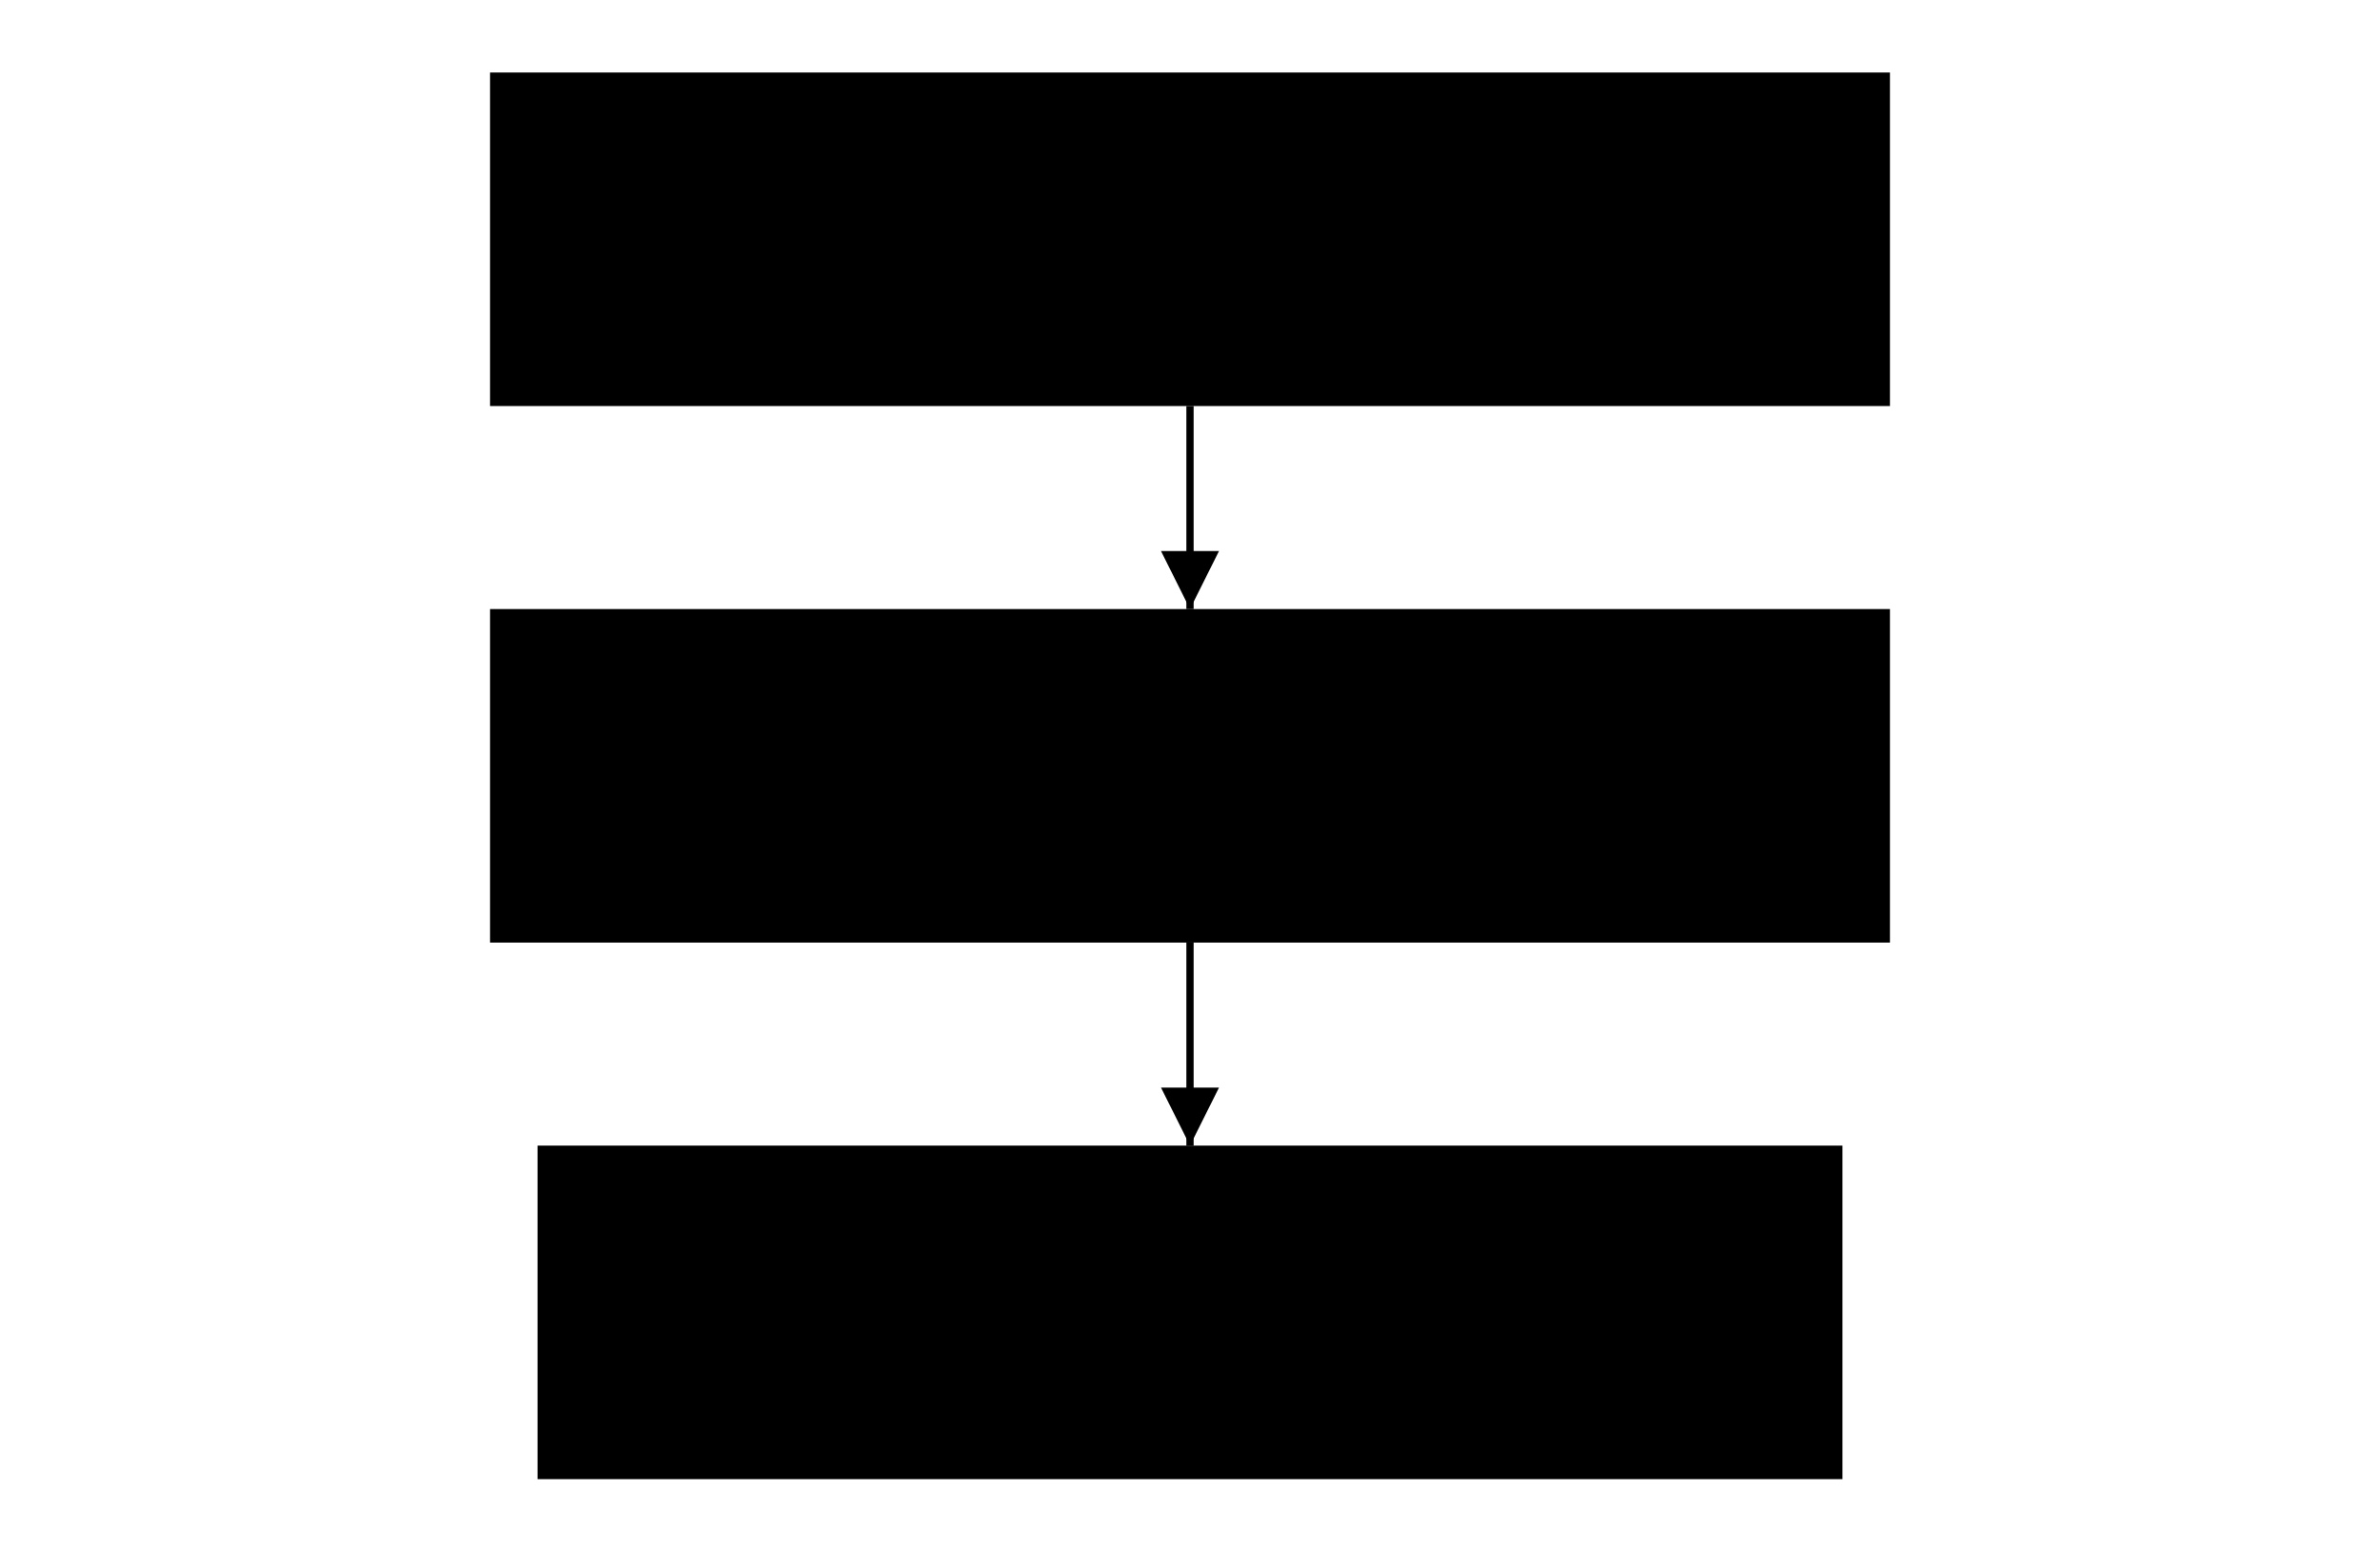
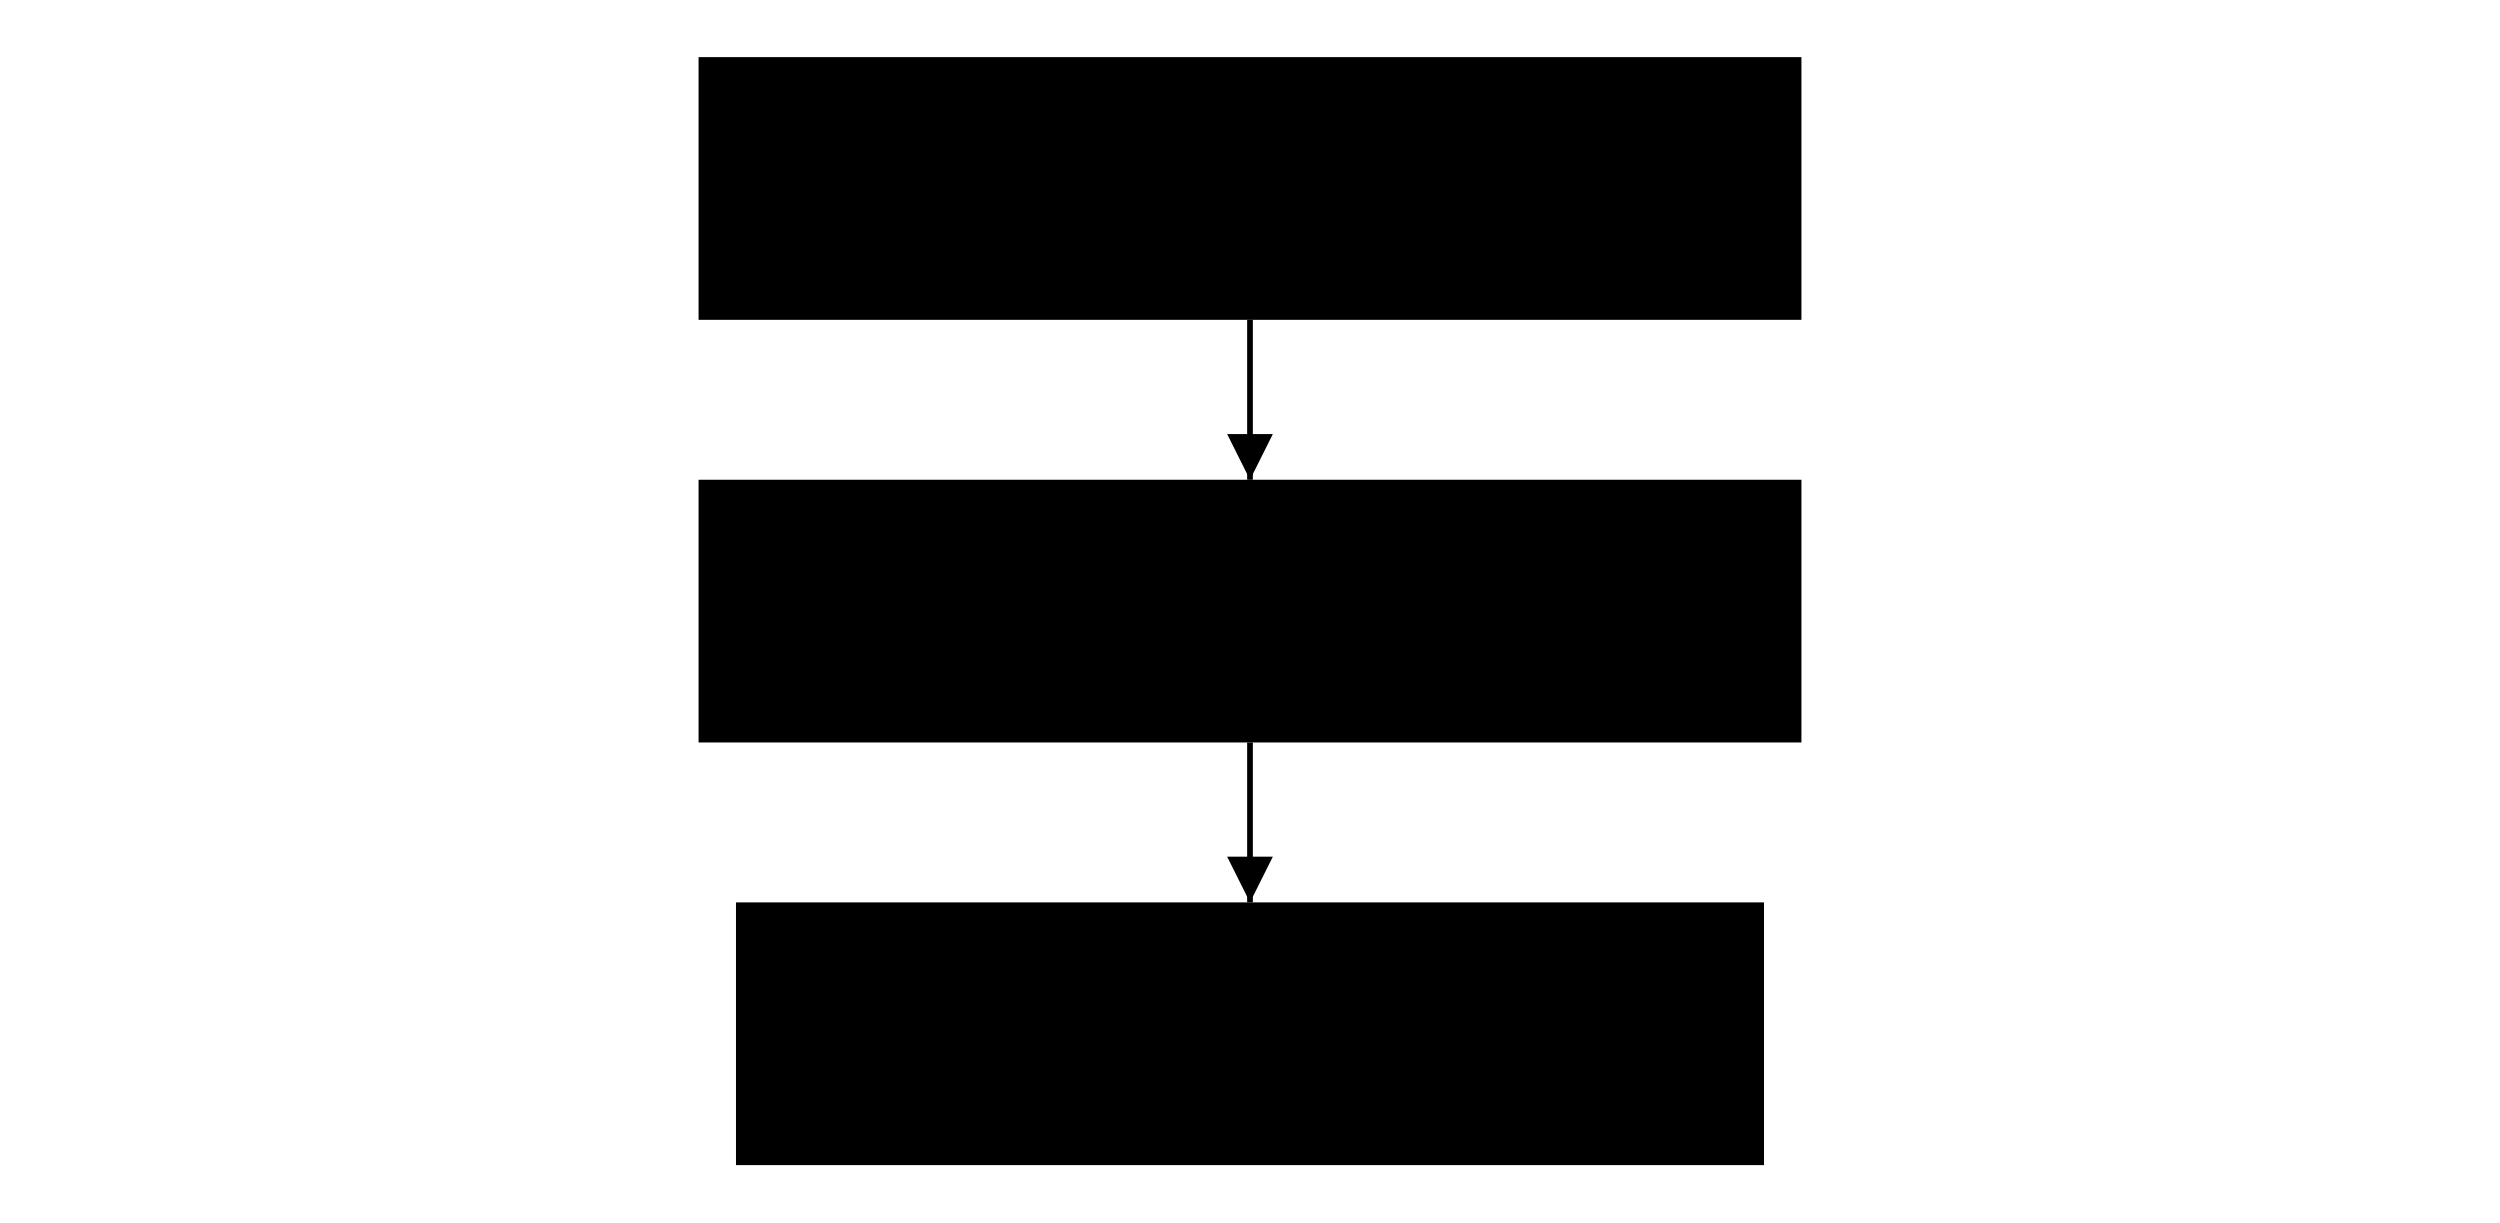
- <svg xmlns="http://www.w3.org/2000/svg" width="540" height="352" viewBox="-10 -10 213.1 214">
+ <svg xmlns="http://www.w3.org/2000/svg" width="720" height="352" viewBox="-10 -10 213.1 214">
  <defs>
    <marker id="wdoc-arrow" viewBox="0 0 10 10" refX="10" refY="5" markerWidth="8" markerHeight="8" orient="auto-start-reverse">
      <path d="M 0 0 L 10 5 L 0 10 z" fill="currentColor" />
    </marker>
  </defs>
  <g transform="translate(0 0)">
    <rect class="wdoc-process" x="0" y="0" width="193.1" height="46" id="enable" />
    <text class="wdoc-shape-text" x="96.55" y="23" font-size="14" text-anchor="middle" dominant-baseline="middle">
      <tspan x="96.55" dy="0em">1. Declare the artifact</tspan>
    </text>
  </g>
  <g transform="translate(0 74)">
    <rect class="wdoc-process" x="0" y="0" width="193.1" height="46" id="author" />
    <text class="wdoc-shape-text" x="96.55" y="23" font-size="14" text-anchor="middle" dominant-baseline="middle">
      <tspan x="96.55" dy="0em">2. Author the deck data</tspan>
    </text>
  </g>
  <g transform="translate(6.55 148)">
    <rect class="wdoc-process" x="0" y="0" width="180" height="46" id="render" />
    <text class="wdoc-shape-text" x="90" y="23" font-size="14" text-anchor="middle" dominant-baseline="middle">
      <tspan x="90" dy="0em">3. Render and present</tspan>
    </text>
  </g>
  <polyline points="96.55,46 96.55,74" fill="none" stroke="currentColor" marker-end="url(#wdoc-arrow)" data-kind="flow" />
  <text class="wdoc-edge-label" x="92.55" y="60" text-anchor="middle" dominant-baseline="middle" font-size="11" />
  <polyline points="96.55,120 96.55,148" fill="none" stroke="currentColor" marker-end="url(#wdoc-arrow)" data-kind="flow" />
  <text class="wdoc-edge-label" x="92.55" y="134" text-anchor="middle" dominant-baseline="middle" font-size="11" />
</svg>
